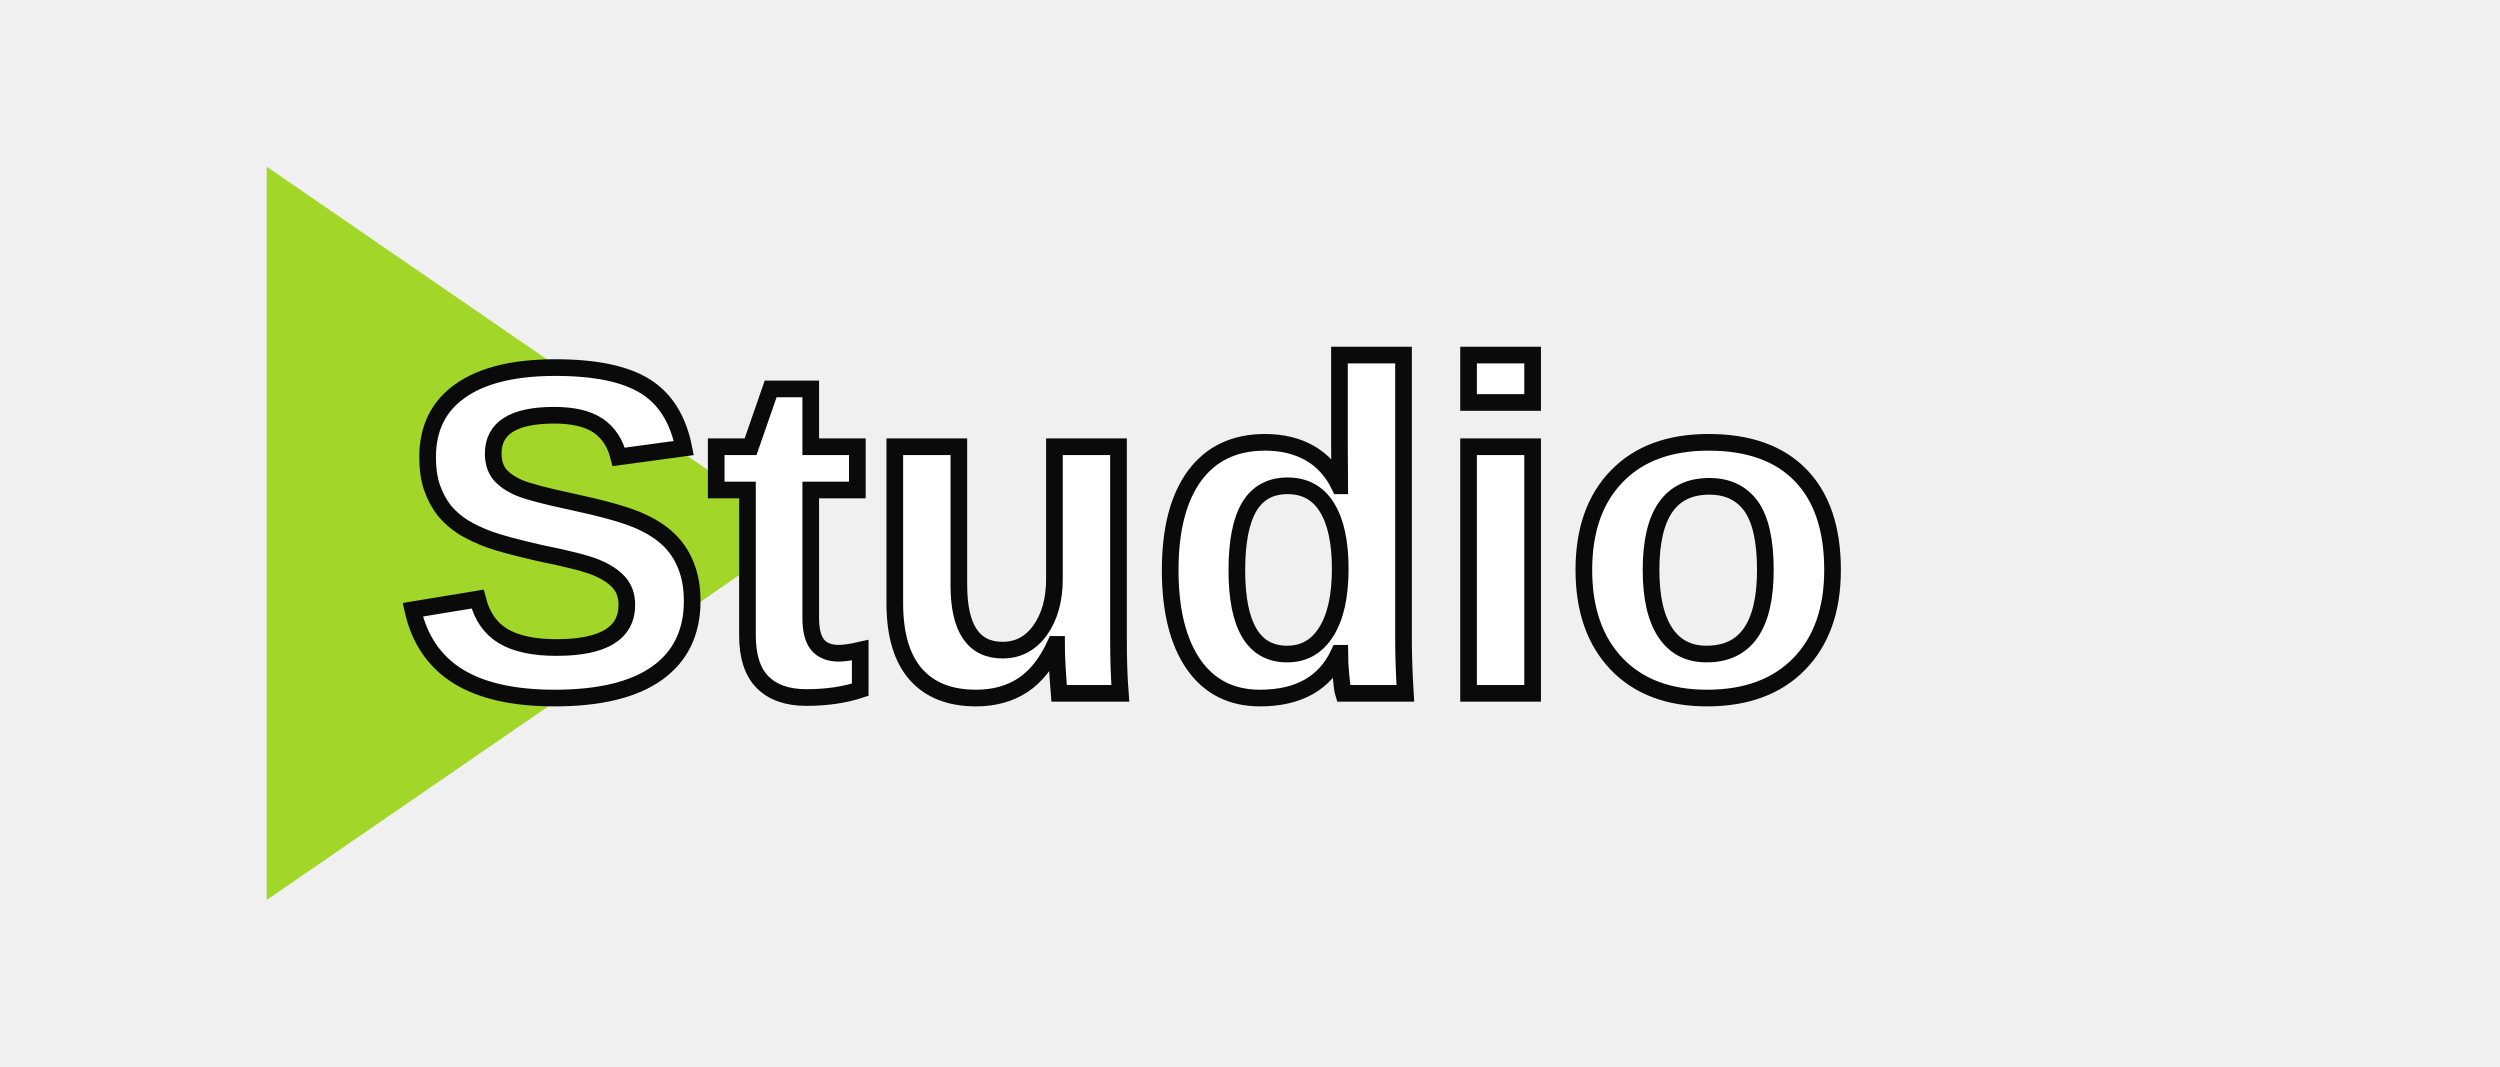
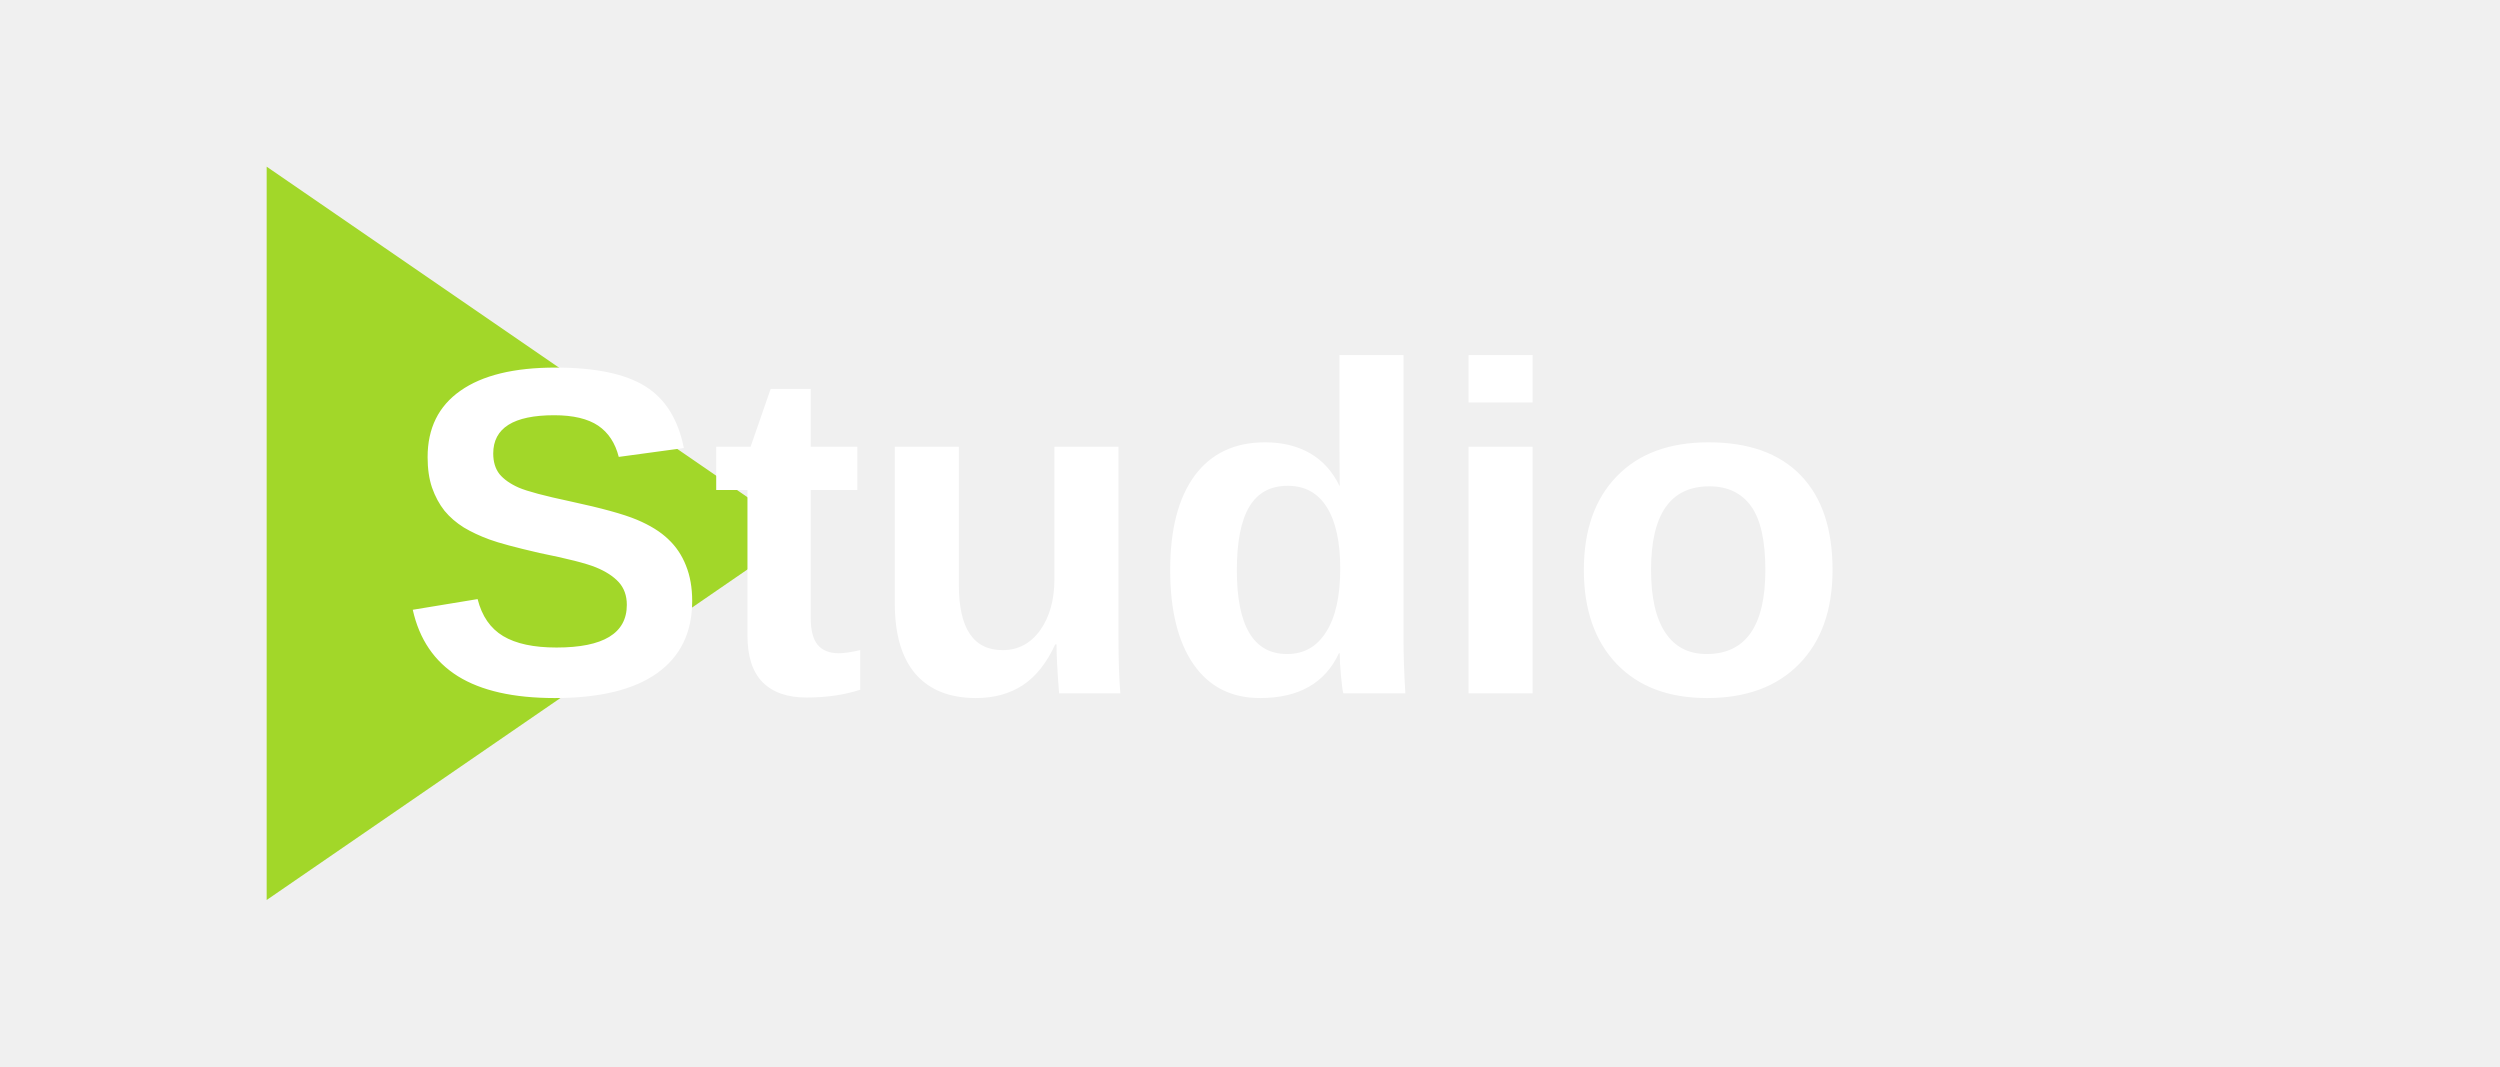
<svg xmlns="http://www.w3.org/2000/svg" width="150" height="64" viewBox="0 0 150 64">
  <polygon points="16,10 48,32 16,54" fill="#A2D729" />
-   <text x="45%" y="65%" font-size="28" font-family="Alexandria,Arial" font-weight="bold" fill="white" text-anchor="middle" stroke="#0a0a0a" stroke-width="1">
+   <text x="45%" y="65%" font-size="28" font-family="Alexandria,Arial" font-weight="bold" fill="white" text-anchor="middle">
    Studio
  </text>
</svg>
